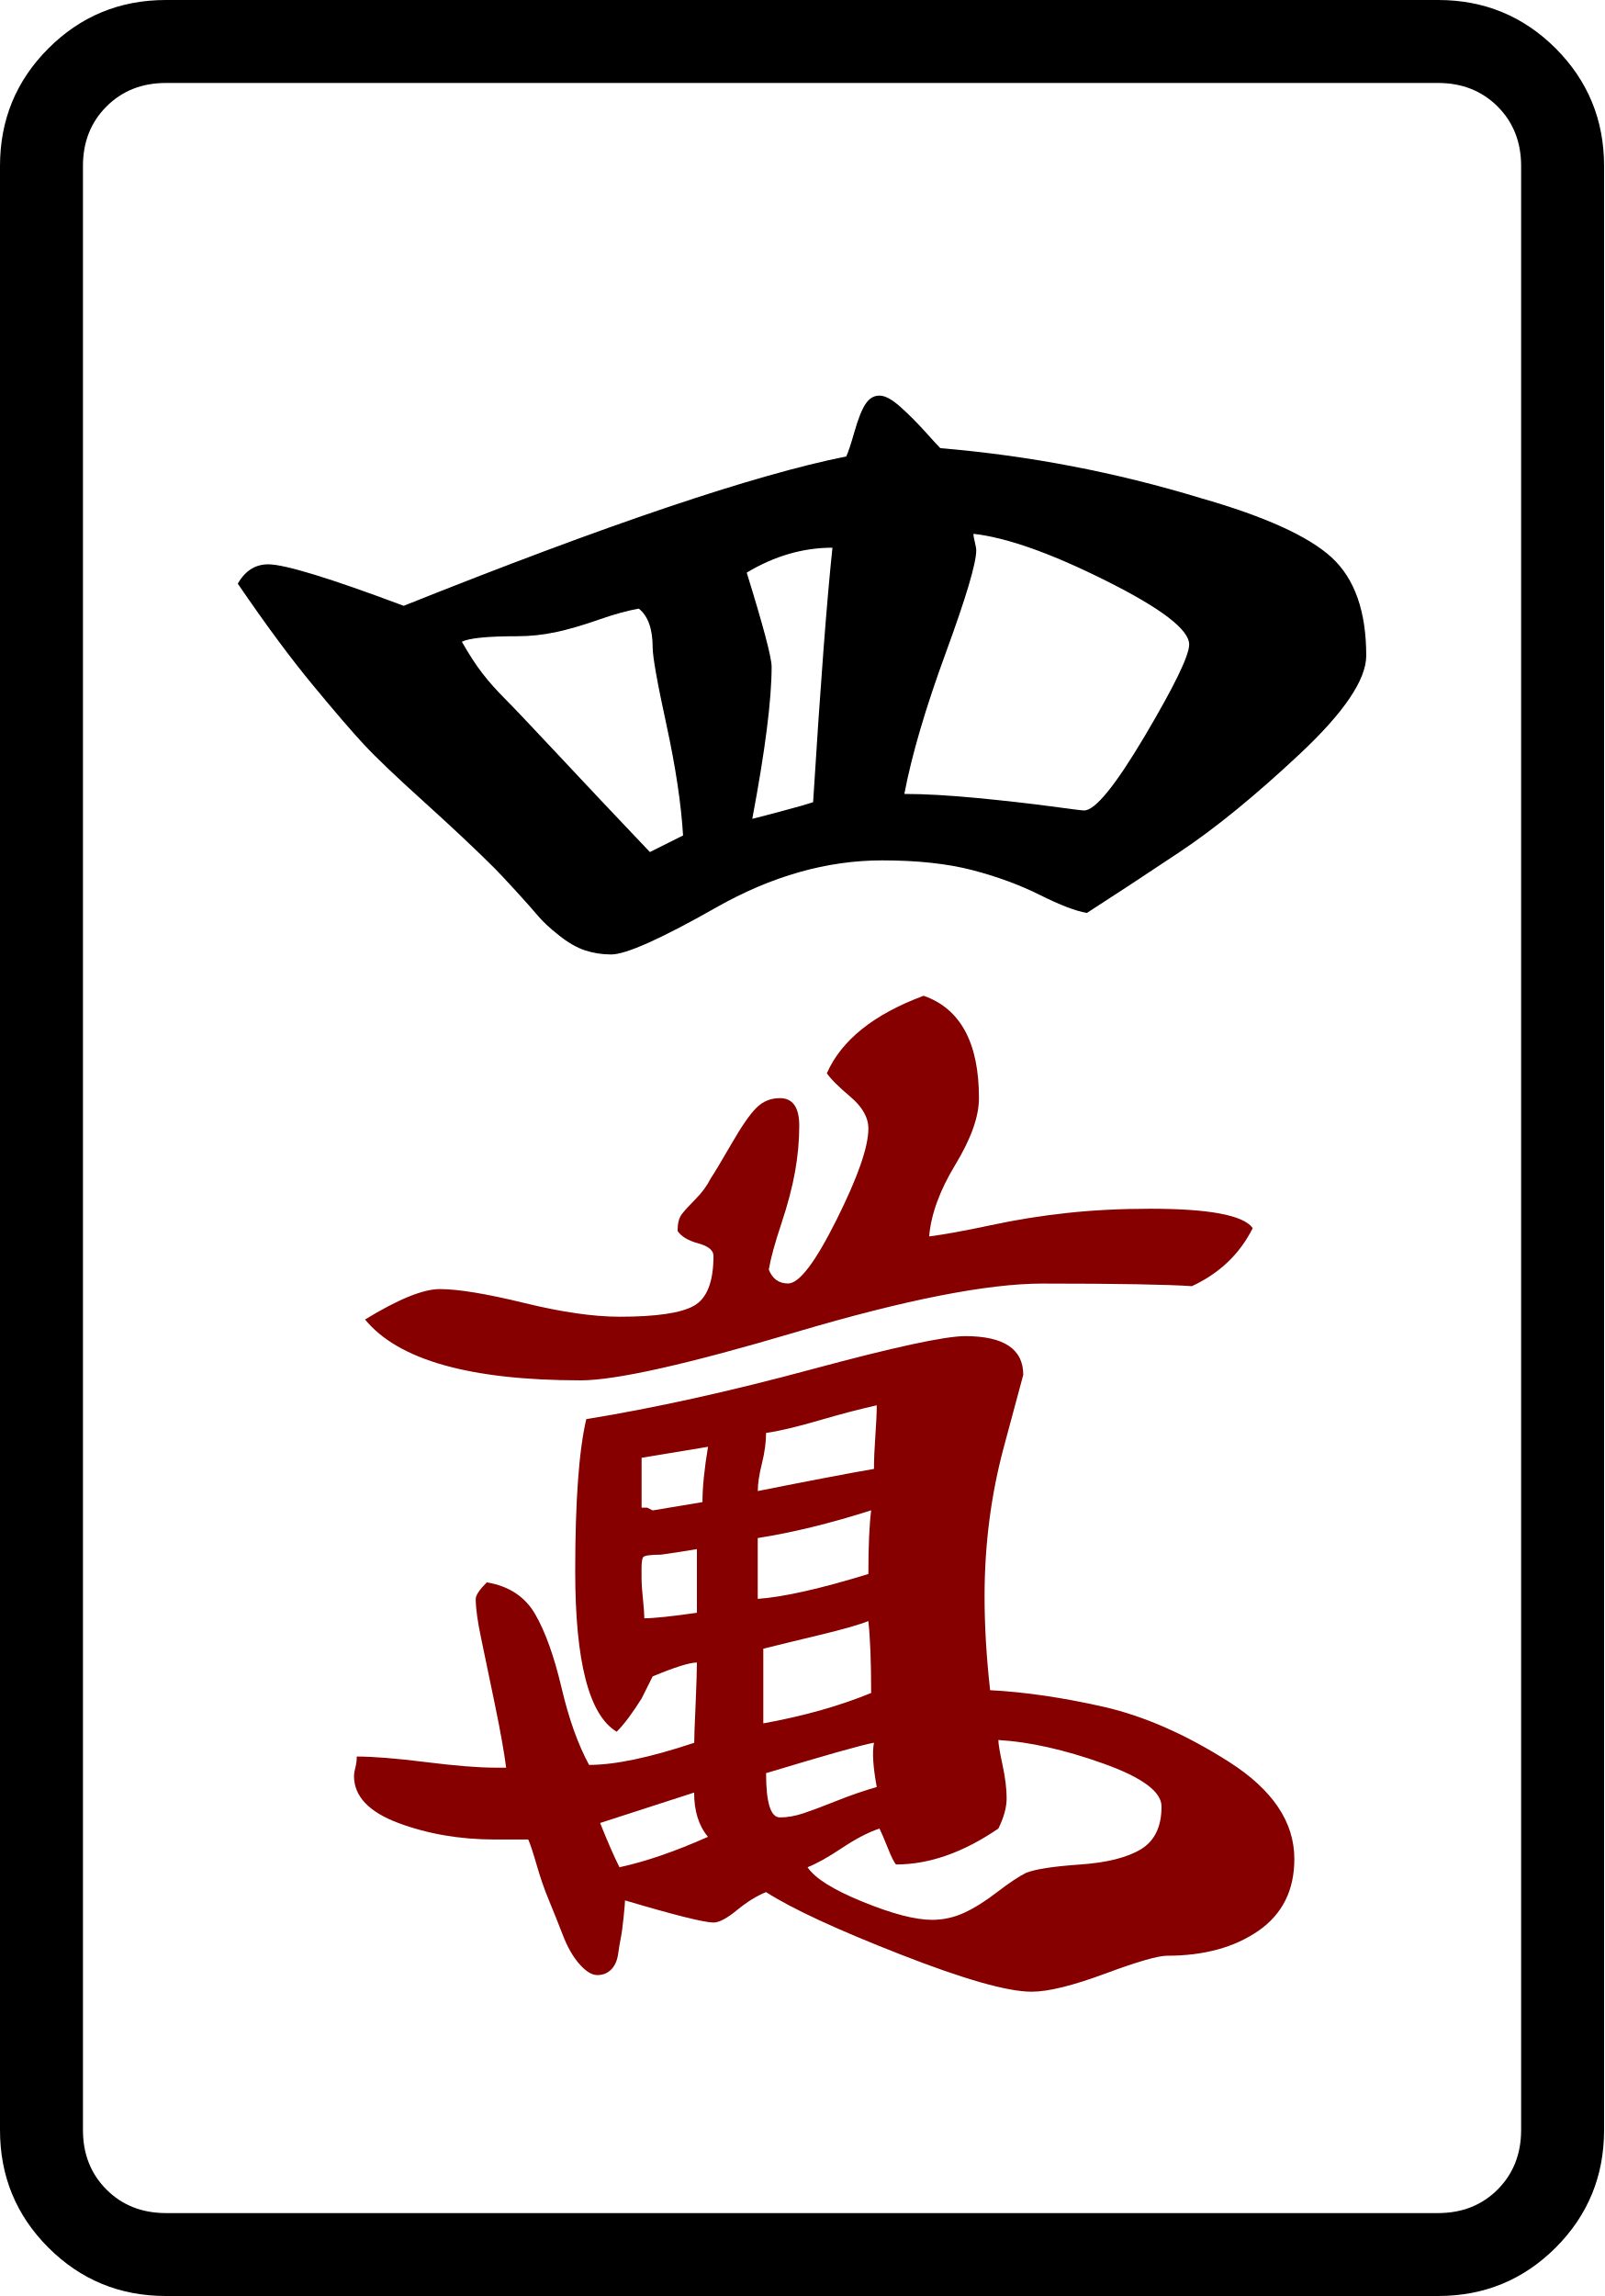
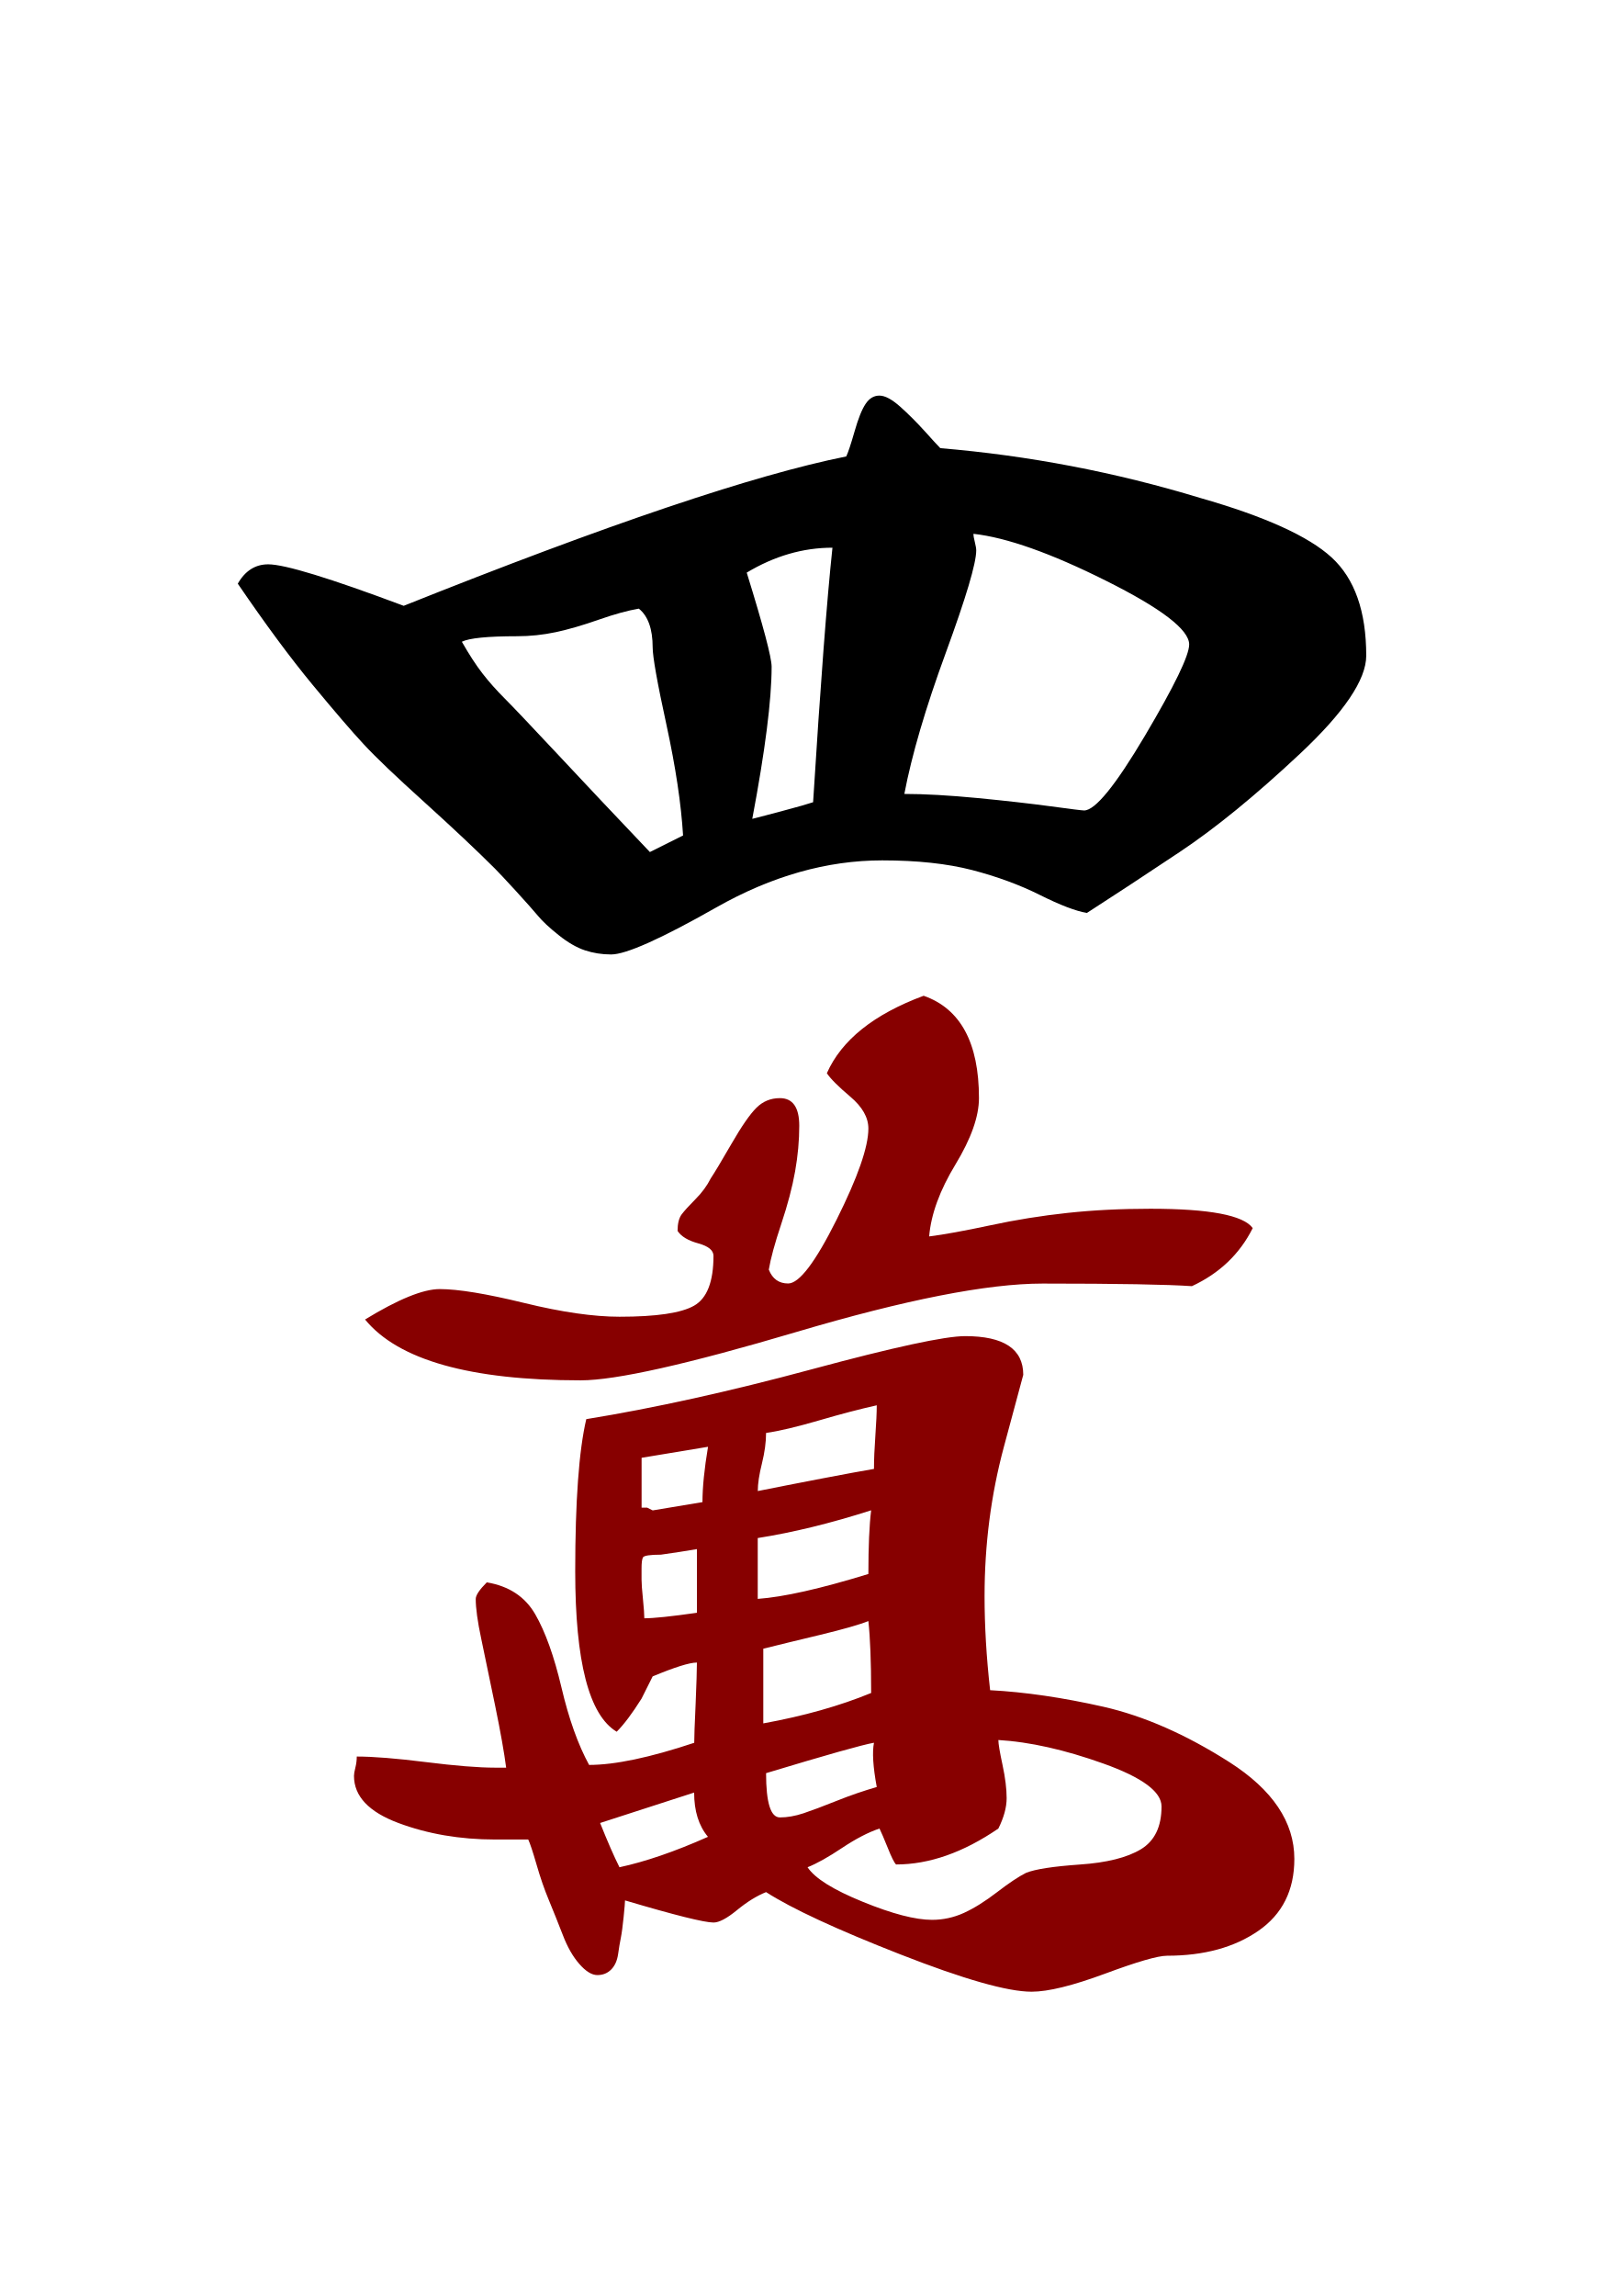
<svg xmlns="http://www.w3.org/2000/svg" version="1.1" id="图层_1" x="0px" y="0px" width="139.764" height="200" viewBox="0 0 139.764 200" enable-background="new 0 0 714 341" xml:space="preserve">
  <defs id="defs619" />
  <g transform="matrix(4.033234,0,0,4.033234,-529.4103,-33.17738)" id="g1485">
-     <path id="path26" d="M 165.914,11.811 V 54.23 c 0,0.995 -0.349,1.842 -1.045,2.539 -0.697,0.696 -1.544,1.045 -2.54,1.045 h -27.483 c -0.996,0 -1.842,-0.349 -2.539,-1.045 -0.697,-0.697 -1.045,-1.544 -1.045,-2.539 V 11.811 c 0,-0.995 0.348,-1.842 1.045,-2.539 0.697,-0.697 1.543,-1.046 2.539,-1.046 h 27.483 c 0.996,0 1.842,0.349 2.54,1.046 0.695,0.697 1.045,1.543 1.045,2.539 z m -3.585,-1.793 h -27.483 c -0.518,0 -0.946,0.17 -1.284,0.508 -0.339,0.339 -0.508,0.768 -0.508,1.285 V 54.23 c 0,0.517 0.169,0.946 0.508,1.285 0.338,0.338 0.766,0.508 1.284,0.508 h 27.483 c 0.518,0 0.946,-0.17 1.285,-0.508 0.338,-0.339 0.508,-0.768 0.508,-1.285 V 11.811 c 0,-0.517 -0.17,-0.946 -0.508,-1.285 -0.34,-0.338 -0.768,-0.508 -1.285,-0.508 z" />
    <path style="fill:#870000" id="path28" d="m 146.317,44.133 c -0.16,0 -0.478,0.1 -0.956,0.299 l -0.239,0.478 c -0.2,0.319 -0.379,0.558 -0.538,0.717 -0.598,-0.358 -0.896,-1.513 -0.896,-3.465 0,-1.513 0.08,-2.608 0.239,-3.286 1.473,-0.239 3.096,-0.598 4.869,-1.076 1.772,-0.478 2.877,-0.717 3.316,-0.717 0.836,0 1.255,0.279 1.255,0.836 l -0.418,1.553 c -0.279,1.036 -0.418,2.112 -0.418,3.227 0,0.637 0.039,1.314 0.12,2.031 0.756,0.04 1.573,0.16 2.449,0.358 0.876,0.2 1.782,0.598 2.719,1.195 0.935,0.598 1.404,1.295 1.404,2.091 0,0.678 -0.259,1.195 -0.777,1.553 -0.518,0.358 -1.175,0.538 -1.972,0.538 -0.2,0 -0.647,0.13 -1.344,0.389 -0.698,0.258 -1.225,0.388 -1.583,0.388 -0.518,0 -1.464,-0.269 -2.838,-0.807 -1.375,-0.538 -2.34,-0.986 -2.898,-1.344 -0.2,0.08 -0.409,0.209 -0.627,0.388 -0.219,0.18 -0.388,0.269 -0.508,0.269 -0.199,0 -0.836,-0.159 -1.912,-0.478 0,0.041 -0.01,0.16 -0.03,0.358 -0.021,0.2 -0.04,0.349 -0.06,0.448 -0.021,0.1 -0.04,0.219 -0.06,0.358 -0.021,0.14 -0.07,0.249 -0.149,0.329 -0.08,0.08 -0.179,0.12 -0.299,0.12 -0.119,0 -0.249,-0.08 -0.388,-0.239 -0.14,-0.159 -0.259,-0.368 -0.358,-0.627 -0.1,-0.258 -0.2,-0.508 -0.299,-0.747 -0.1,-0.239 -0.189,-0.498 -0.269,-0.777 -0.081,-0.278 -0.14,-0.457 -0.179,-0.538 h -0.717 c -0.757,0 -1.455,-0.12 -2.091,-0.358 -0.637,-0.239 -0.956,-0.577 -0.956,-1.016 0,-0.039 0.009,-0.099 0.03,-0.179 0.02,-0.08 0.03,-0.159 0.03,-0.239 0.358,0 0.856,0.04 1.494,0.12 0.637,0.08 1.135,0.12 1.494,0.12 h 0.239 c -0.041,-0.318 -0.12,-0.767 -0.239,-1.344 -0.12,-0.577 -0.219,-1.055 -0.298,-1.434 -0.081,-0.378 -0.12,-0.667 -0.12,-0.866 0,-0.079 0.08,-0.199 0.239,-0.358 0.478,0.08 0.826,0.309 1.045,0.687 0.219,0.379 0.408,0.906 0.568,1.583 0.159,0.678 0.358,1.235 0.597,1.673 0.557,0 1.314,-0.159 2.271,-0.478 0,-0.119 0.009,-0.397 0.03,-0.836 0.018,-0.439 0.028,-0.738 0.028,-0.897 z m 7.468,-8.185 c -1.195,0 -2.967,0.349 -5.317,1.045 -2.351,0.697 -3.904,1.045 -4.66,1.045 -2.39,0 -3.943,-0.438 -4.66,-1.314 0.717,-0.438 1.255,-0.657 1.613,-0.657 0.397,0 1.005,0.1 1.822,0.299 0.816,0.2 1.503,0.298 2.061,0.298 0.796,0 1.334,-0.079 1.613,-0.239 0.278,-0.159 0.418,-0.517 0.418,-1.076 0,-0.119 -0.11,-0.209 -0.328,-0.269 -0.22,-0.06 -0.369,-0.149 -0.448,-0.269 0,-0.159 0.03,-0.278 0.089,-0.358 0.06,-0.079 0.159,-0.188 0.299,-0.329 0.139,-0.139 0.249,-0.289 0.329,-0.448 0.08,-0.12 0.229,-0.368 0.448,-0.747 0.218,-0.378 0.397,-0.637 0.538,-0.777 0.139,-0.139 0.308,-0.209 0.508,-0.209 0.278,0 0.418,0.2 0.418,0.597 0,0.319 -0.03,0.648 -0.09,0.986 -0.06,0.339 -0.16,0.717 -0.299,1.135 -0.14,0.418 -0.229,0.747 -0.269,0.986 0.079,0.2 0.218,0.299 0.418,0.299 0.239,0 0.587,-0.458 1.045,-1.375 0.458,-0.916 0.688,-1.573 0.688,-1.971 0,-0.239 -0.13,-0.468 -0.389,-0.687 -0.259,-0.219 -0.429,-0.389 -0.508,-0.508 0.318,-0.717 1.016,-1.274 2.091,-1.673 0.796,0.279 1.195,1.016 1.195,2.21 0,0.398 -0.17,0.876 -0.508,1.434 -0.339,0.559 -0.528,1.076 -0.568,1.554 0.318,-0.04 0.756,-0.12 1.315,-0.239 0.557,-0.12 1.114,-0.209 1.672,-0.269 0.558,-0.06 1.155,-0.09 1.792,-0.09 1.274,0 2.011,0.14 2.211,0.418 -0.279,0.558 -0.717,0.977 -1.314,1.254 -0.516,-0.036 -1.592,-0.056 -3.225,-0.056 z m -9.559,11.65 c 0.159,0.398 0.298,0.717 0.418,0.956 0.558,-0.12 1.195,-0.338 1.912,-0.657 -0.2,-0.239 -0.299,-0.557 -0.299,-0.956 z m 0.896,-7.887 v 1.076 h 0.12 l 0.12,0.06 1.075,-0.179 c 0,-0.318 0.04,-0.717 0.12,-1.195 z m 1.195,1.972 c -0.239,0.041 -0.499,0.081 -0.777,0.12 -0.239,0 -0.369,0.021 -0.389,0.06 -0.021,0.041 -0.03,0.12 -0.03,0.239 0,0.08 0,0.16 0,0.239 0,0.081 0.009,0.219 0.03,0.418 0.02,0.2 0.03,0.339 0.03,0.418 0.199,0 0.577,-0.039 1.136,-0.119 z m 1.494,-2.509 c 0,0.2 -0.03,0.418 -0.089,0.658 -0.06,0.239 -0.09,0.438 -0.09,0.597 0.398,-0.08 0.856,-0.169 1.375,-0.269 0.517,-0.099 0.896,-0.169 1.135,-0.209 0,-0.199 0.01,-0.438 0.03,-0.717 0.019,-0.278 0.03,-0.498 0.03,-0.657 -0.359,0.08 -0.777,0.189 -1.255,0.329 -0.479,0.139 -0.858,0.229 -1.136,0.268 z m -0.18,2.27 v 1.314 c 0.558,-0.04 1.354,-0.219 2.39,-0.538 0,-0.598 0.02,-1.055 0.06,-1.375 -0.877,0.281 -1.693,0.48 -2.45,0.599 z m 0.12,2.39 v 1.613 c 0.875,-0.159 1.652,-0.378 2.33,-0.657 0,-0.677 -0.021,-1.195 -0.06,-1.553 -0.2,0.08 -0.548,0.179 -1.046,0.299 -0.498,0.119 -0.906,0.219 -1.224,0.298 z m 0.06,2.688 c 0,0.638 0.099,0.956 0.299,0.956 0.159,0 0.329,-0.03 0.508,-0.089 0.179,-0.06 0.418,-0.149 0.717,-0.269 0.299,-0.12 0.587,-0.218 0.867,-0.299 -0.081,-0.438 -0.1,-0.756 -0.06,-0.956 -0.24,0.041 -1.017,0.26 -2.331,0.657 z m 5.018,-0.716 c 0,0.081 0.03,0.26 0.09,0.538 0.06,0.279 0.089,0.519 0.089,0.717 0,0.2 -0.06,0.418 -0.179,0.657 -0.757,0.518 -1.494,0.776 -2.21,0.776 -0.04,-0.039 -0.1,-0.159 -0.179,-0.358 -0.08,-0.199 -0.14,-0.338 -0.179,-0.418 -0.239,0.08 -0.508,0.219 -0.807,0.418 -0.299,0.2 -0.548,0.339 -0.747,0.418 0.159,0.239 0.557,0.488 1.195,0.747 0.637,0.26 1.135,0.389 1.494,0.389 0.239,0 0.468,-0.05 0.687,-0.149 0.218,-0.099 0.458,-0.249 0.717,-0.448 0.259,-0.199 0.468,-0.338 0.627,-0.418 0.199,-0.08 0.587,-0.139 1.165,-0.18 0.577,-0.039 1.016,-0.149 1.314,-0.328 0.299,-0.18 0.448,-0.488 0.448,-0.926 0,-0.318 -0.418,-0.627 -1.255,-0.926 -0.837,-0.299 -1.593,-0.469 -2.27,-0.509 z" />
    <path id="path30" d="m 136.399,20.832 c 0.158,-0.278 0.378,-0.418 0.657,-0.418 0.358,0 1.334,0.299 2.927,0.896 4.381,-1.752 7.567,-2.828 9.56,-3.226 0.039,-0.08 0.099,-0.259 0.179,-0.538 0.079,-0.278 0.159,-0.478 0.239,-0.597 0.08,-0.12 0.179,-0.179 0.299,-0.179 0.12,0 0.269,0.08 0.448,0.239 0.179,0.16 0.358,0.339 0.538,0.538 0.179,0.2 0.289,0.319 0.329,0.358 1.912,0.16 3.784,0.519 5.616,1.076 1.394,0.398 2.339,0.827 2.838,1.285 0.498,0.458 0.747,1.165 0.747,2.121 0,0.518 -0.478,1.225 -1.434,2.121 -0.956,0.896 -1.822,1.604 -2.599,2.121 -0.777,0.518 -1.444,0.956 -2.001,1.314 -0.239,-0.039 -0.578,-0.169 -1.016,-0.388 -0.439,-0.219 -0.926,-0.398 -1.464,-0.538 -0.538,-0.139 -1.186,-0.209 -1.942,-0.209 -1.195,0 -2.39,0.339 -3.584,1.016 -1.195,0.678 -1.952,1.016 -2.271,1.016 -0.2,0 -0.388,-0.03 -0.567,-0.089 -0.179,-0.06 -0.369,-0.169 -0.568,-0.329 -0.2,-0.159 -0.349,-0.298 -0.448,-0.418 -0.1,-0.12 -0.26,-0.299 -0.478,-0.538 -0.219,-0.239 -0.369,-0.398 -0.448,-0.478 -0.398,-0.398 -0.906,-0.875 -1.523,-1.434 -0.618,-0.557 -1.056,-0.975 -1.314,-1.254 -0.259,-0.278 -0.627,-0.707 -1.105,-1.285 -0.479,-0.579 -1.017,-1.307 -1.615,-2.183 z m 6.035,1.135 c -0.638,0 -1.036,0.04 -1.195,0.119 0.159,0.279 0.308,0.508 0.448,0.688 0.139,0.179 0.298,0.358 0.478,0.538 0.179,0.179 0.557,0.578 1.135,1.195 0.577,0.618 1.244,1.325 2.001,2.121 l 0.717,-0.358 c -0.041,-0.677 -0.16,-1.473 -0.359,-2.39 -0.2,-0.916 -0.298,-1.473 -0.298,-1.673 0,-0.397 -0.1,-0.677 -0.299,-0.836 -0.239,0.041 -0.528,0.12 -0.867,0.239 -0.339,0.119 -0.647,0.209 -0.926,0.269 -0.278,0.059 -0.557,0.088 -0.835,0.088 z m 4.959,-1.374 c 0.358,1.156 0.538,1.833 0.538,2.032 0,0.717 -0.14,1.813 -0.418,3.286 0.159,-0.04 0.388,-0.099 0.687,-0.18 0.299,-0.079 0.508,-0.139 0.627,-0.179 0.159,-2.548 0.299,-4.381 0.418,-5.497 -0.638,0 -1.255,0.18 -1.852,0.538 z m 3.405,4.78 c 0.438,0 0.965,0.03 1.583,0.089 0.617,0.06 1.145,0.12 1.583,0.179 0.438,0.06 0.677,0.089 0.717,0.089 0.239,0 0.677,-0.538 1.314,-1.613 0.637,-1.076 0.956,-1.733 0.956,-1.972 0,-0.318 -0.597,-0.777 -1.792,-1.374 -1.195,-0.598 -2.151,-0.936 -2.868,-1.016 0,0.04 0.009,0.1 0.03,0.179 0.02,0.08 0.03,0.14 0.03,0.179 0,0.279 -0.22,1.016 -0.657,2.21 -0.439,1.198 -0.737,2.213 -0.896,3.05 z" />
  </g>
</svg>
